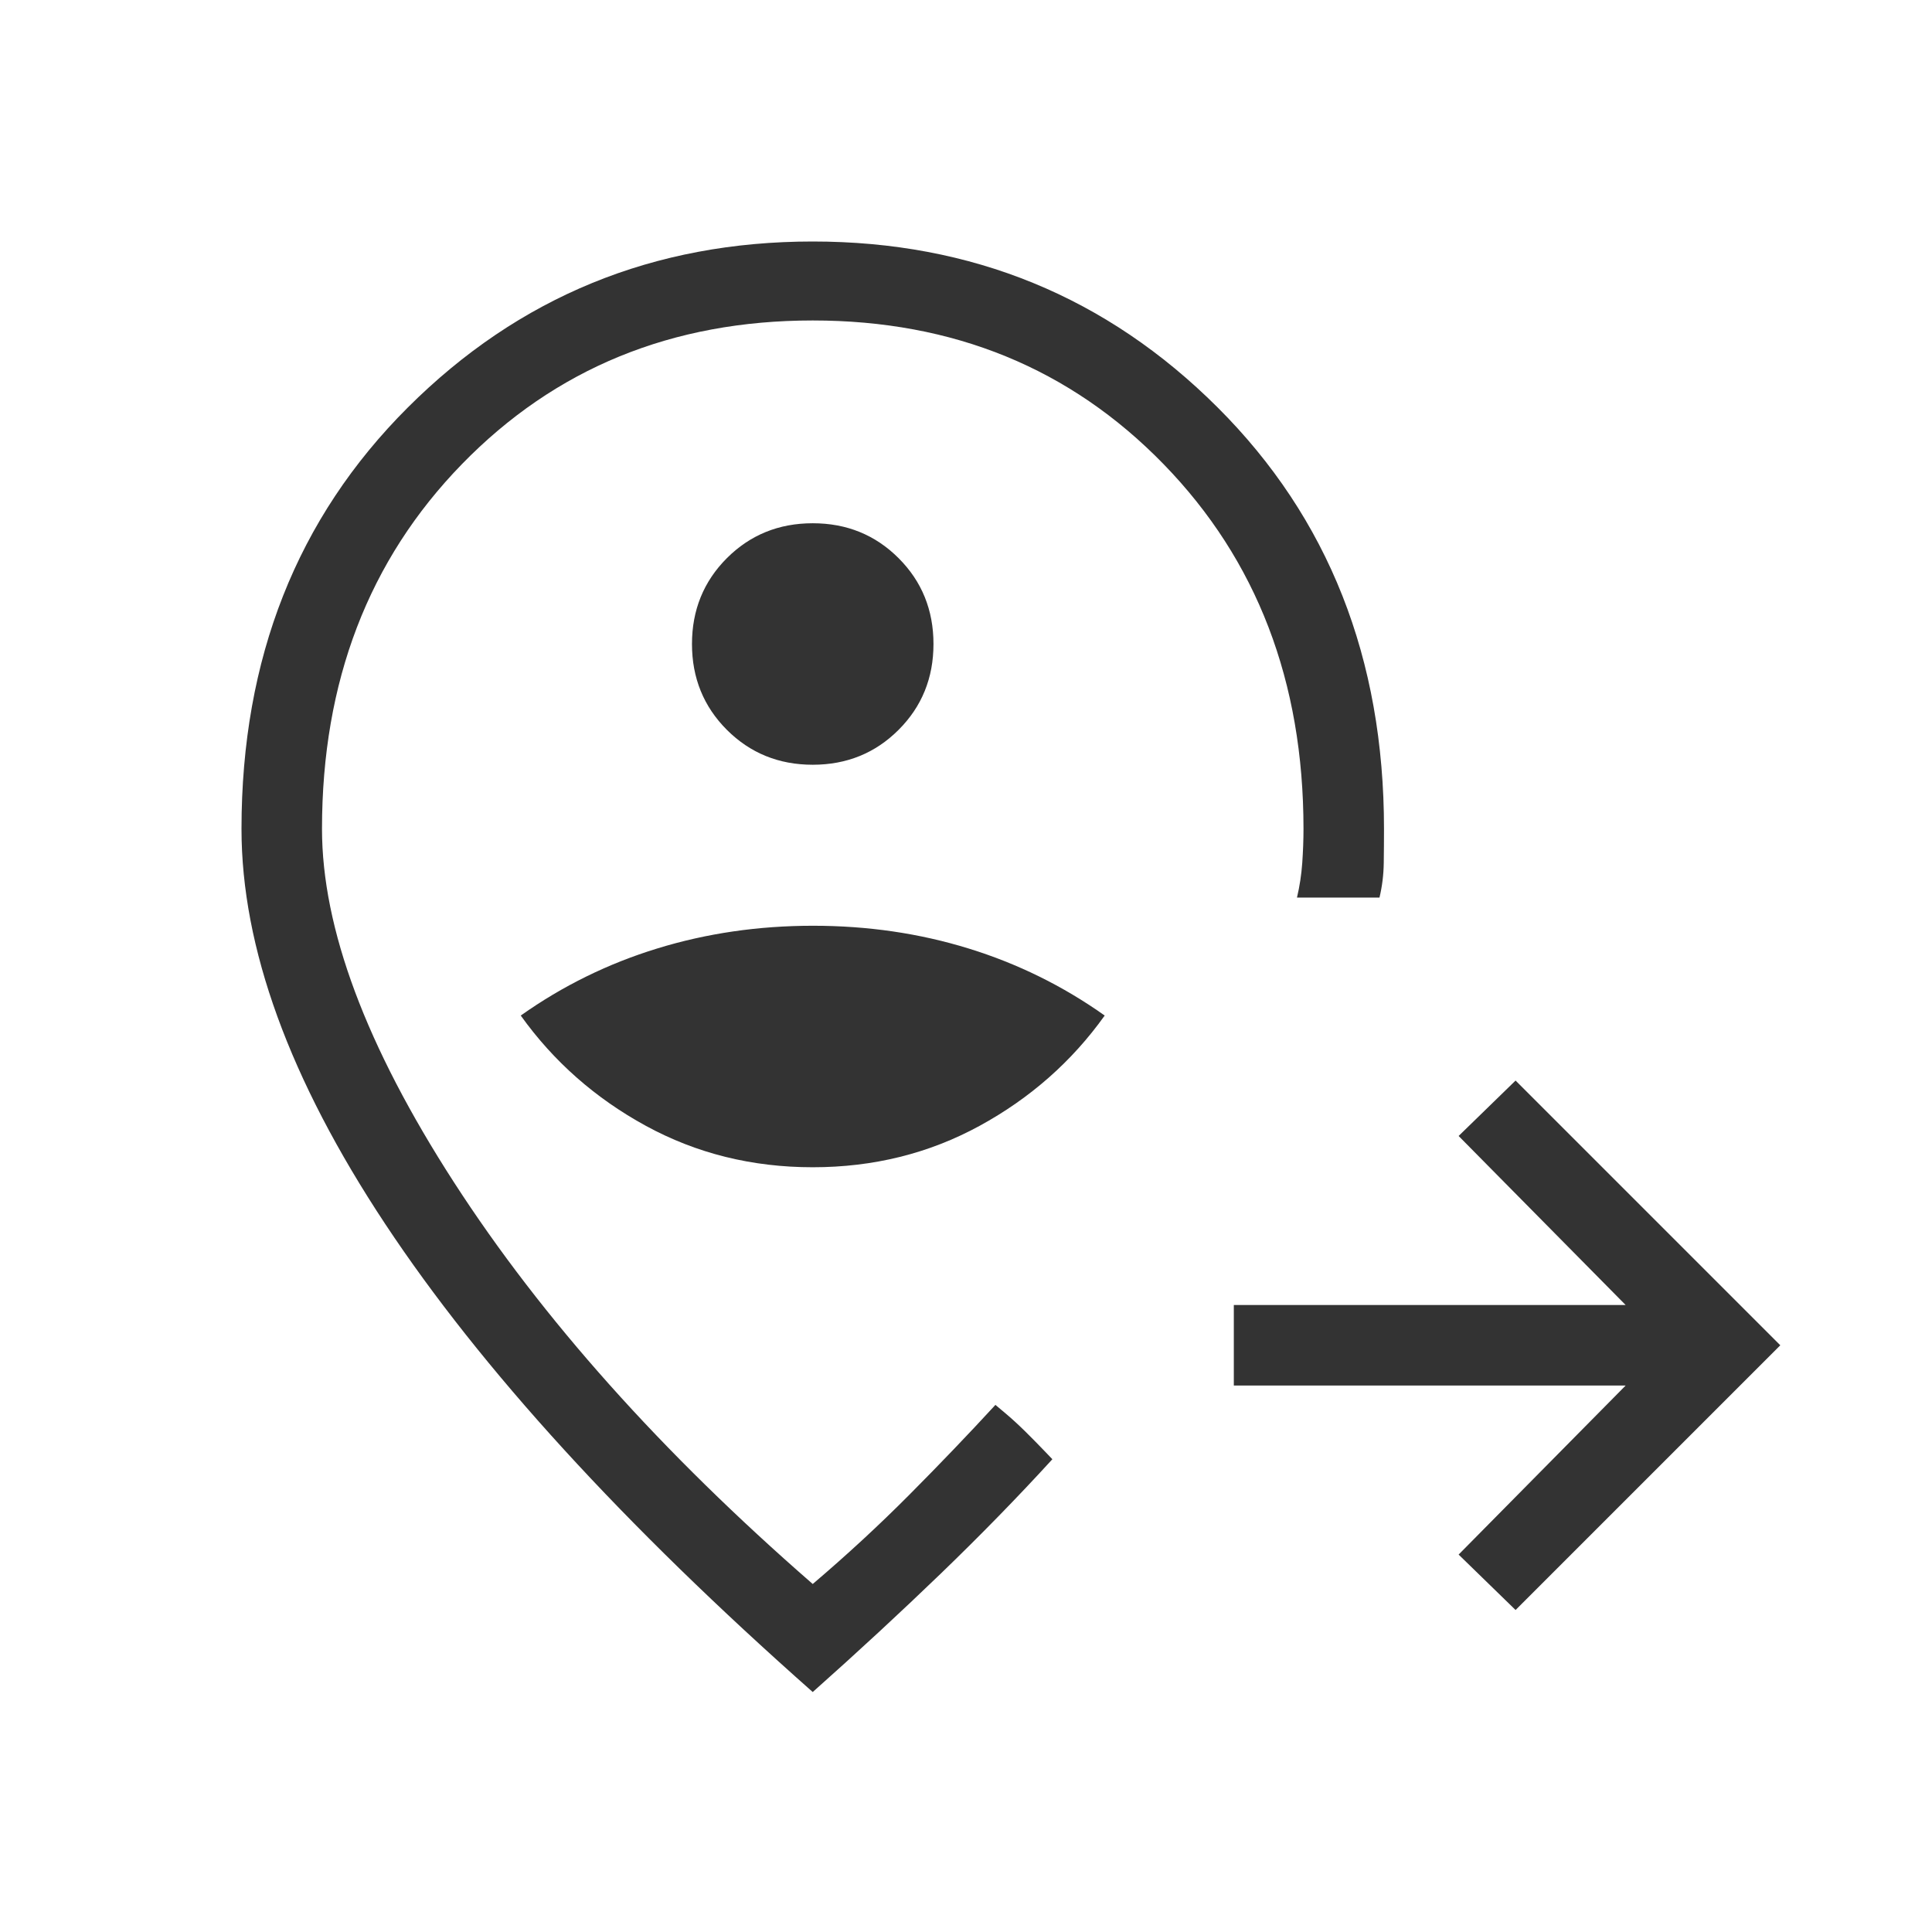
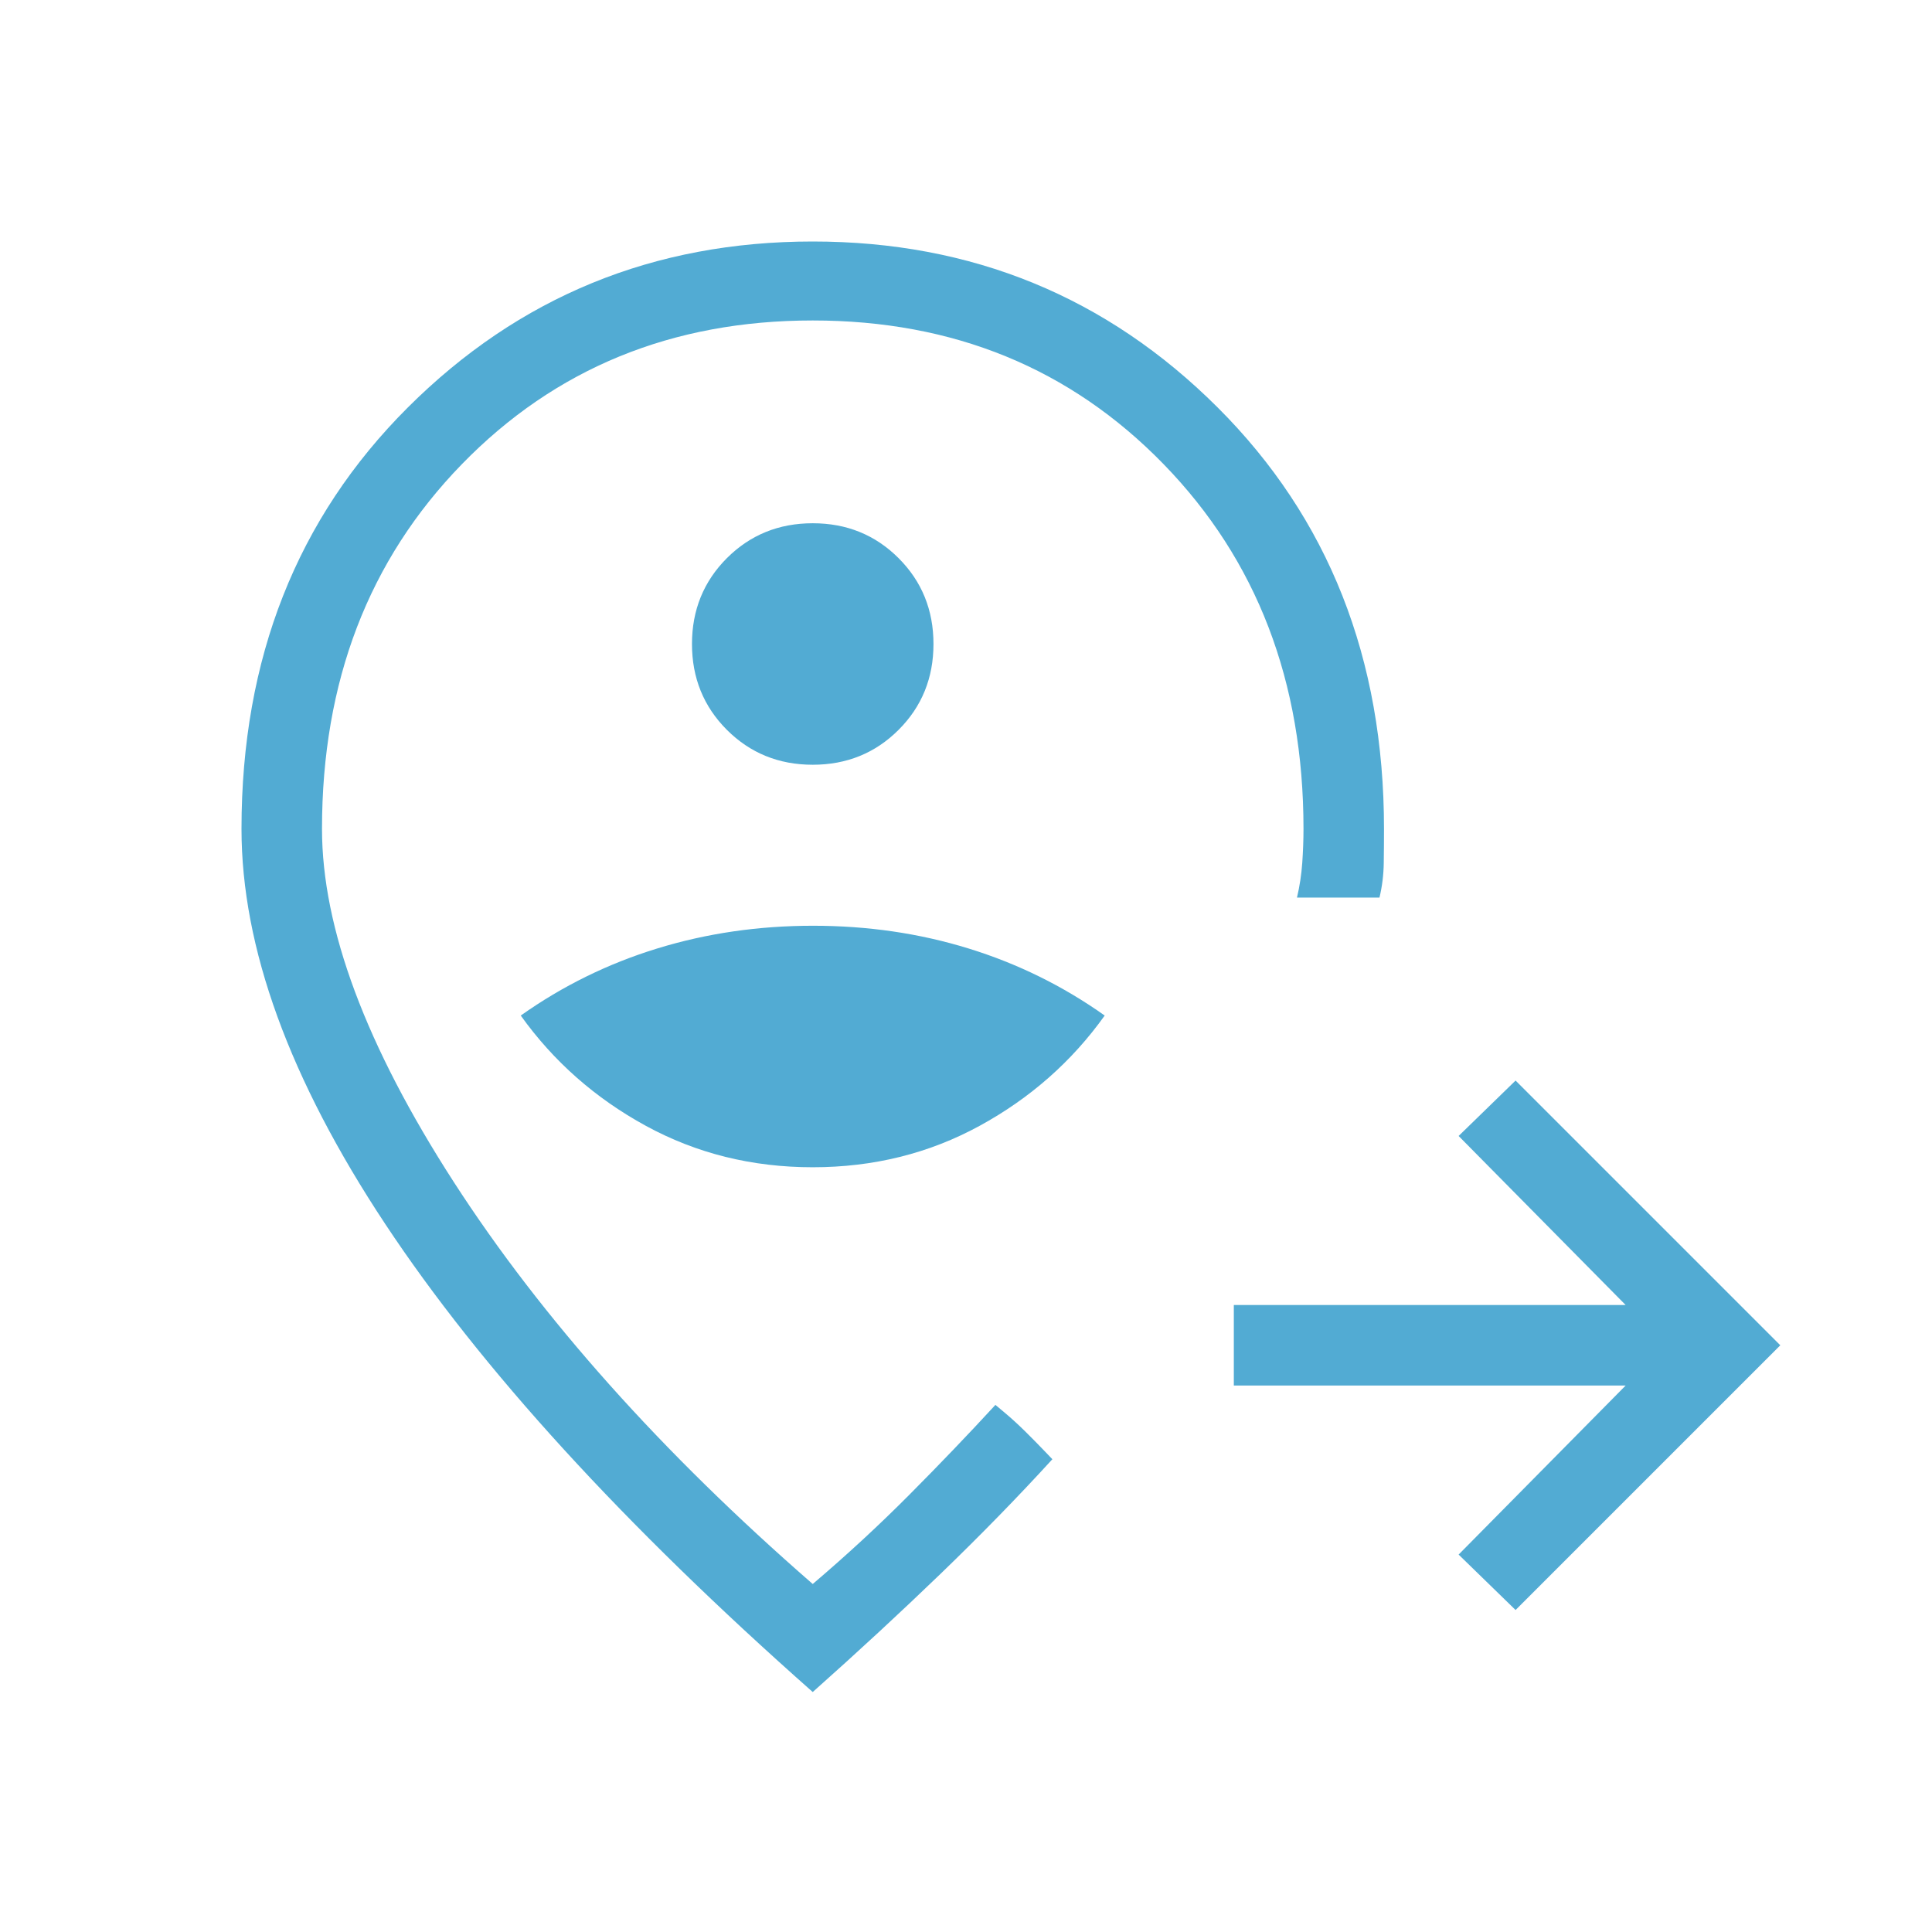
<svg xmlns="http://www.w3.org/2000/svg" width="48" height="48" viewBox="0 0 48 48" fill="none">
-   <path d="M37.654 40L36.239 38.623L40.389 34.423H30.654V32.423H40.389L36.239 28.223L37.654 26.846L44.231 33.423L37.654 40ZM24.338 27.971C25.595 27.285 26.631 26.372 27.446 25.231C26.408 24.495 25.279 23.939 24.061 23.564C22.843 23.188 21.556 23 20.2 23C18.844 23 17.554 23.188 16.331 23.564C15.108 23.939 13.977 24.495 12.938 25.231C13.754 26.372 14.79 27.285 16.046 27.971C17.303 28.657 18.685 29 20.192 29C21.7 29 23.082 28.657 24.338 27.971ZM20.192 19C21.036 19 21.747 18.711 22.325 18.133C22.903 17.555 23.192 16.844 23.192 16C23.192 15.156 22.903 14.445 22.325 13.867C21.747 13.289 21.036 13 20.192 13C19.349 13 18.638 13.289 18.059 13.867C17.482 14.445 17.192 15.156 17.192 16C17.192 16.844 17.482 17.555 18.059 18.133C18.638 18.711 19.349 19 20.192 19ZM20.192 42.038C15.492 37.882 11.952 34.006 9.571 30.41C7.19 26.814 6 23.541 6 20.593C6 16.361 7.378 12.872 10.133 10.123C12.888 7.374 16.241 6 20.192 6C24.143 6 27.497 7.374 30.252 10.123C33.007 12.872 34.385 16.361 34.385 20.593C34.385 20.867 34.383 21.15 34.379 21.441C34.375 21.732 34.34 22.018 34.273 22.3H32.223C32.29 22.018 32.333 21.732 32.354 21.441C32.374 21.15 32.385 20.867 32.385 20.593C32.385 16.933 31.226 13.914 28.91 11.533C26.593 9.152 23.687 7.962 20.192 7.962C16.698 7.962 13.792 9.152 11.475 11.533C9.158 13.914 8 16.933 8 20.593C8 23.061 9.092 25.988 11.277 29.371C13.462 32.754 16.433 36.082 20.192 39.354C21.036 38.636 21.834 37.899 22.587 37.142C23.339 36.386 24.054 35.64 24.731 34.904L24.969 35.104C25.128 35.237 25.294 35.389 25.467 35.559C25.64 35.73 25.796 35.889 25.936 36.035L26.146 36.254C25.294 37.187 24.369 38.135 23.371 39.098C22.372 40.061 21.313 41.041 20.192 42.038Z" fill="#333333" />
+   <path d="M37.654 40L36.239 38.623L40.389 34.423H30.654V32.423H40.389L36.239 28.223L37.654 26.846L44.231 33.423L37.654 40ZM24.338 27.971C25.595 27.285 26.631 26.372 27.446 25.231C26.408 24.495 25.279 23.939 24.061 23.564C22.843 23.188 21.556 23 20.2 23C18.844 23 17.554 23.188 16.331 23.564C15.108 23.939 13.977 24.495 12.938 25.231C13.754 26.372 14.79 27.285 16.046 27.971C17.303 28.657 18.685 29 20.192 29C21.7 29 23.082 28.657 24.338 27.971ZM20.192 19C21.036 19 21.747 18.711 22.325 18.133C22.903 17.555 23.192 16.844 23.192 16C23.192 15.156 22.903 14.445 22.325 13.867C21.747 13.289 21.036 13 20.192 13C19.349 13 18.638 13.289 18.059 13.867C17.482 14.445 17.192 15.156 17.192 16C17.192 16.844 17.482 17.555 18.059 18.133C18.638 18.711 19.349 19 20.192 19ZM20.192 42.038C15.492 37.882 11.952 34.006 9.571 30.41C7.19 26.814 6 23.541 6 20.593C6 16.361 7.378 12.872 10.133 10.123C12.888 7.374 16.241 6 20.192 6C24.143 6 27.497 7.374 30.252 10.123C33.007 12.872 34.385 16.361 34.385 20.593C34.385 20.867 34.383 21.15 34.379 21.441C34.375 21.732 34.34 22.018 34.273 22.3H32.223C32.29 22.018 32.333 21.732 32.354 21.441C32.374 21.15 32.385 20.867 32.385 20.593C32.385 16.933 31.226 13.914 28.91 11.533C26.593 9.152 23.687 7.962 20.192 7.962C16.698 7.962 13.792 9.152 11.475 11.533C9.158 13.914 8 16.933 8 20.593C8 23.061 9.092 25.988 11.277 29.371C13.462 32.754 16.433 36.082 20.192 39.354C21.036 38.636 21.834 37.899 22.587 37.142C23.339 36.386 24.054 35.64 24.731 34.904L24.969 35.104C25.128 35.237 25.294 35.389 25.467 35.559C25.64 35.73 25.796 35.889 25.936 36.035L26.146 36.254C25.294 37.187 24.369 38.135 23.371 39.098C22.372 40.061 21.313 41.041 20.192 42.038Z" fill="#52ABD3" />
</svg>
